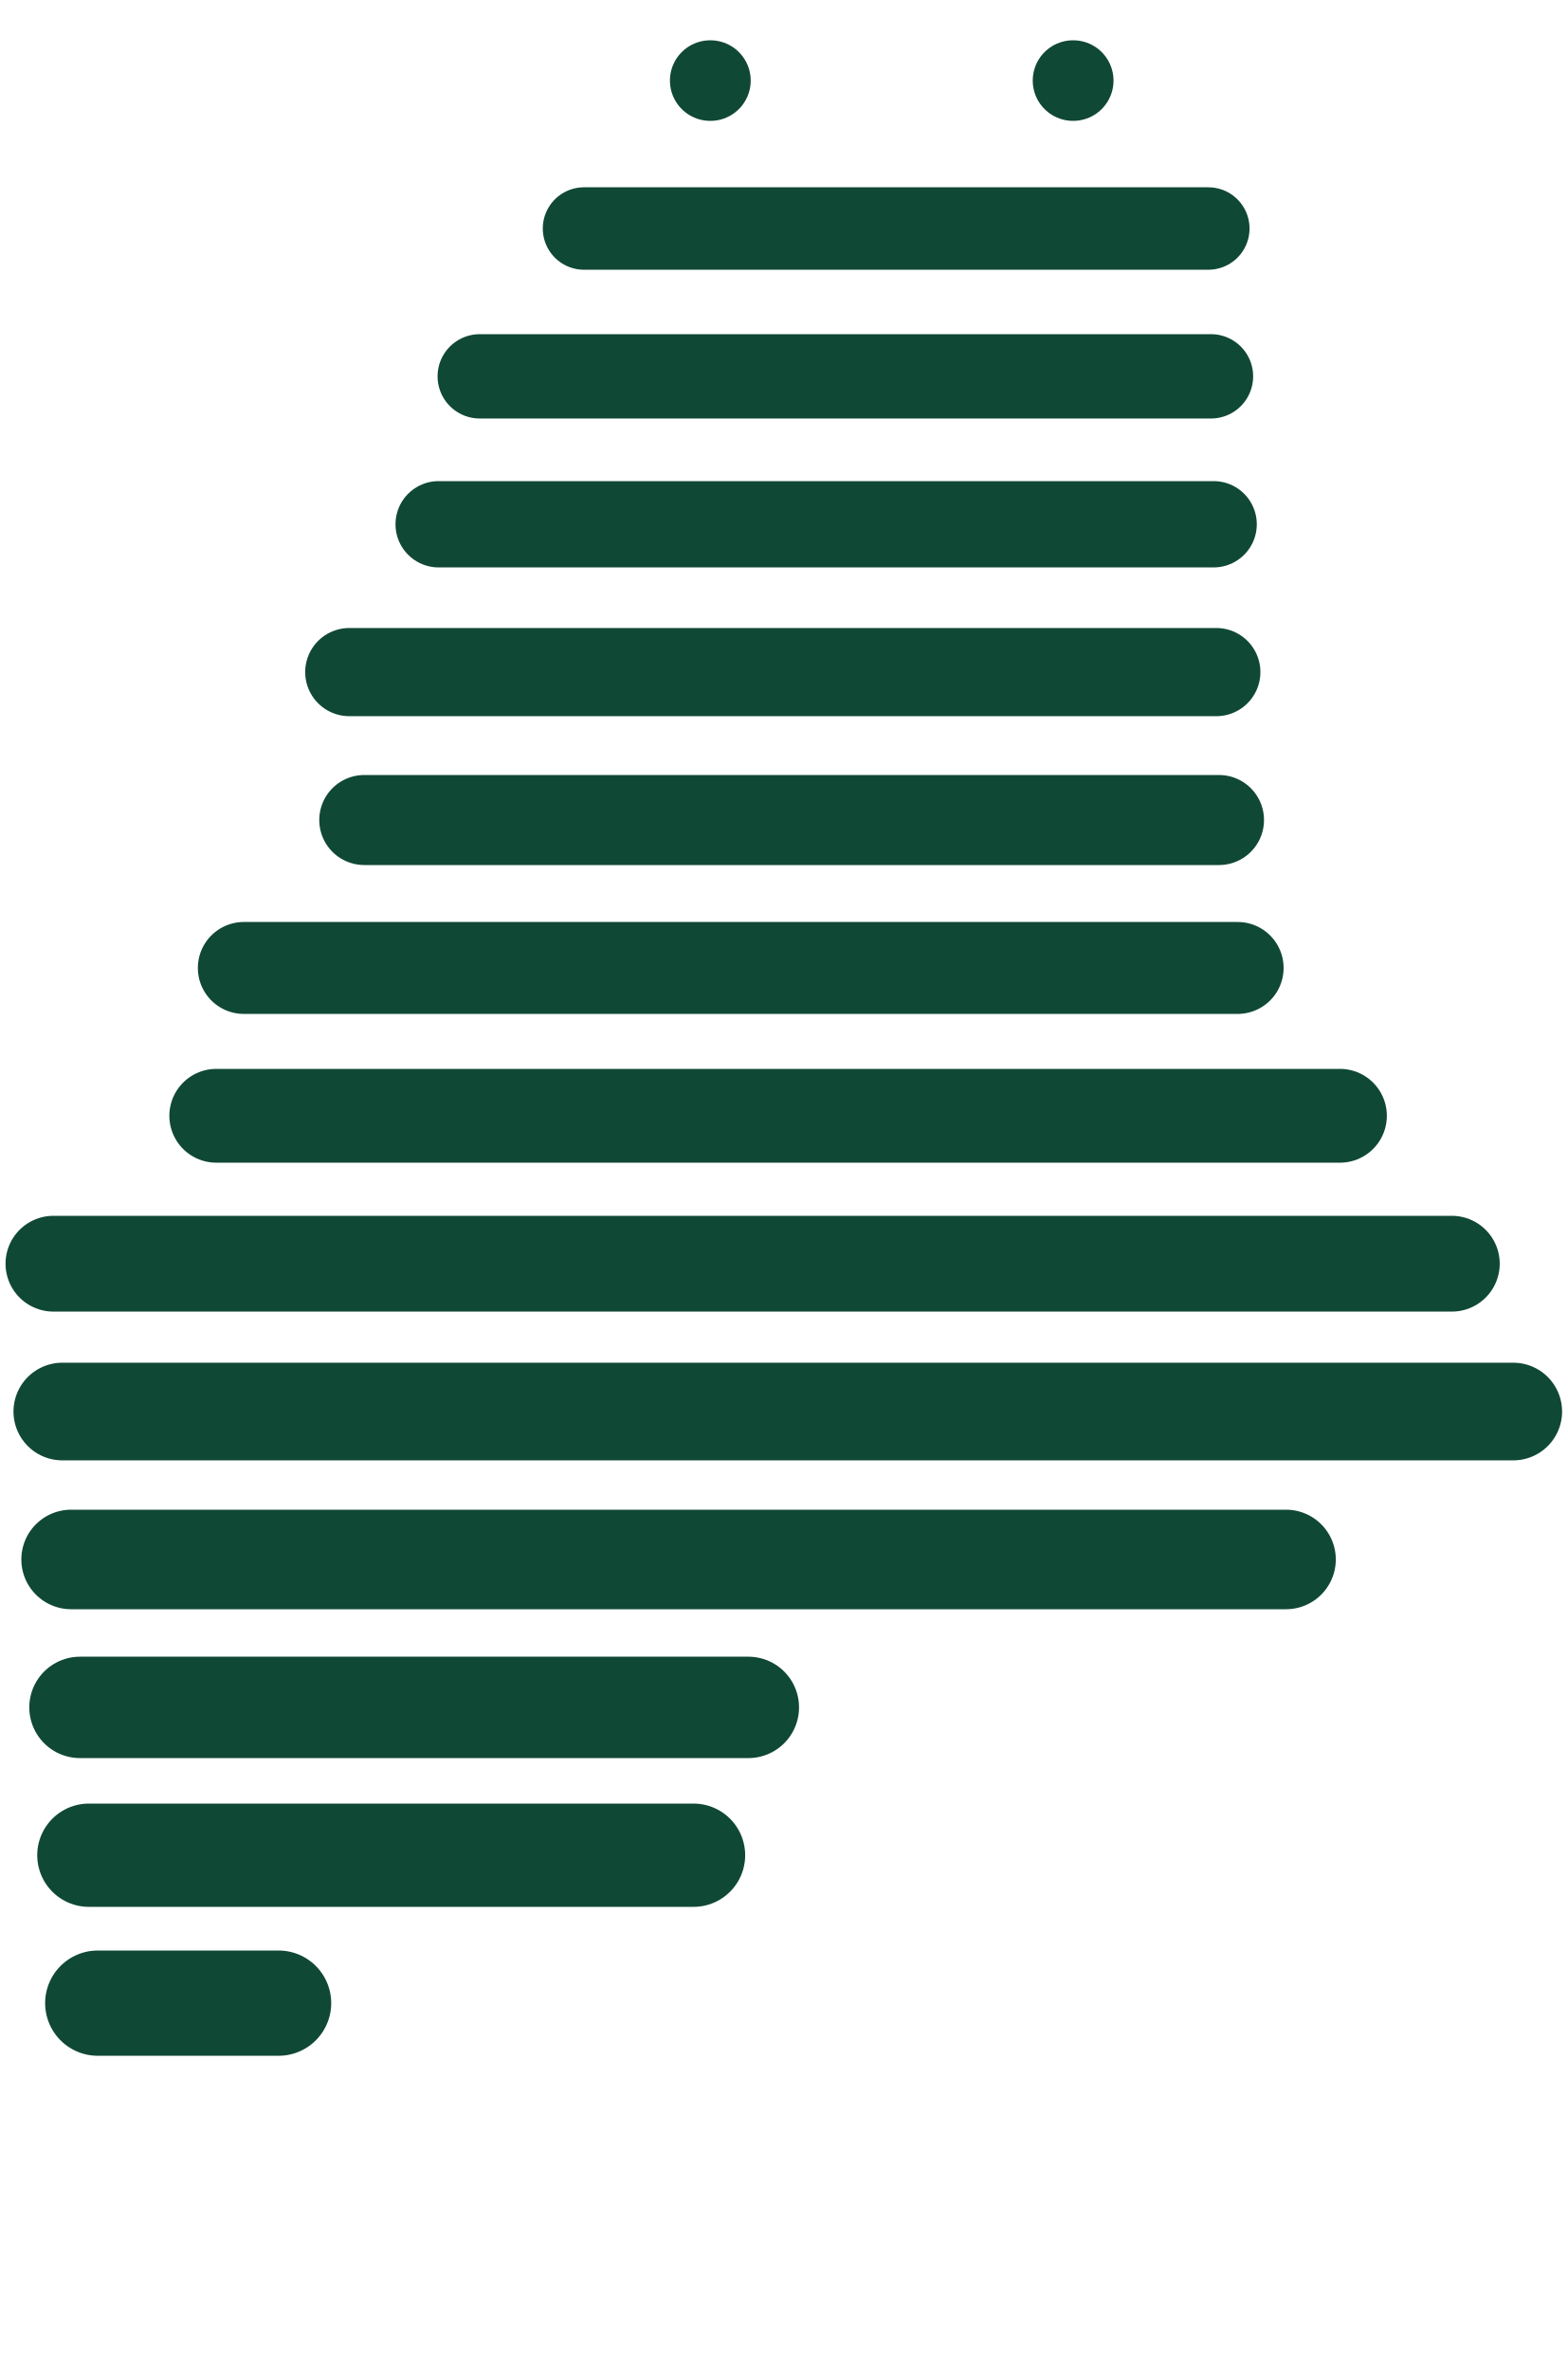
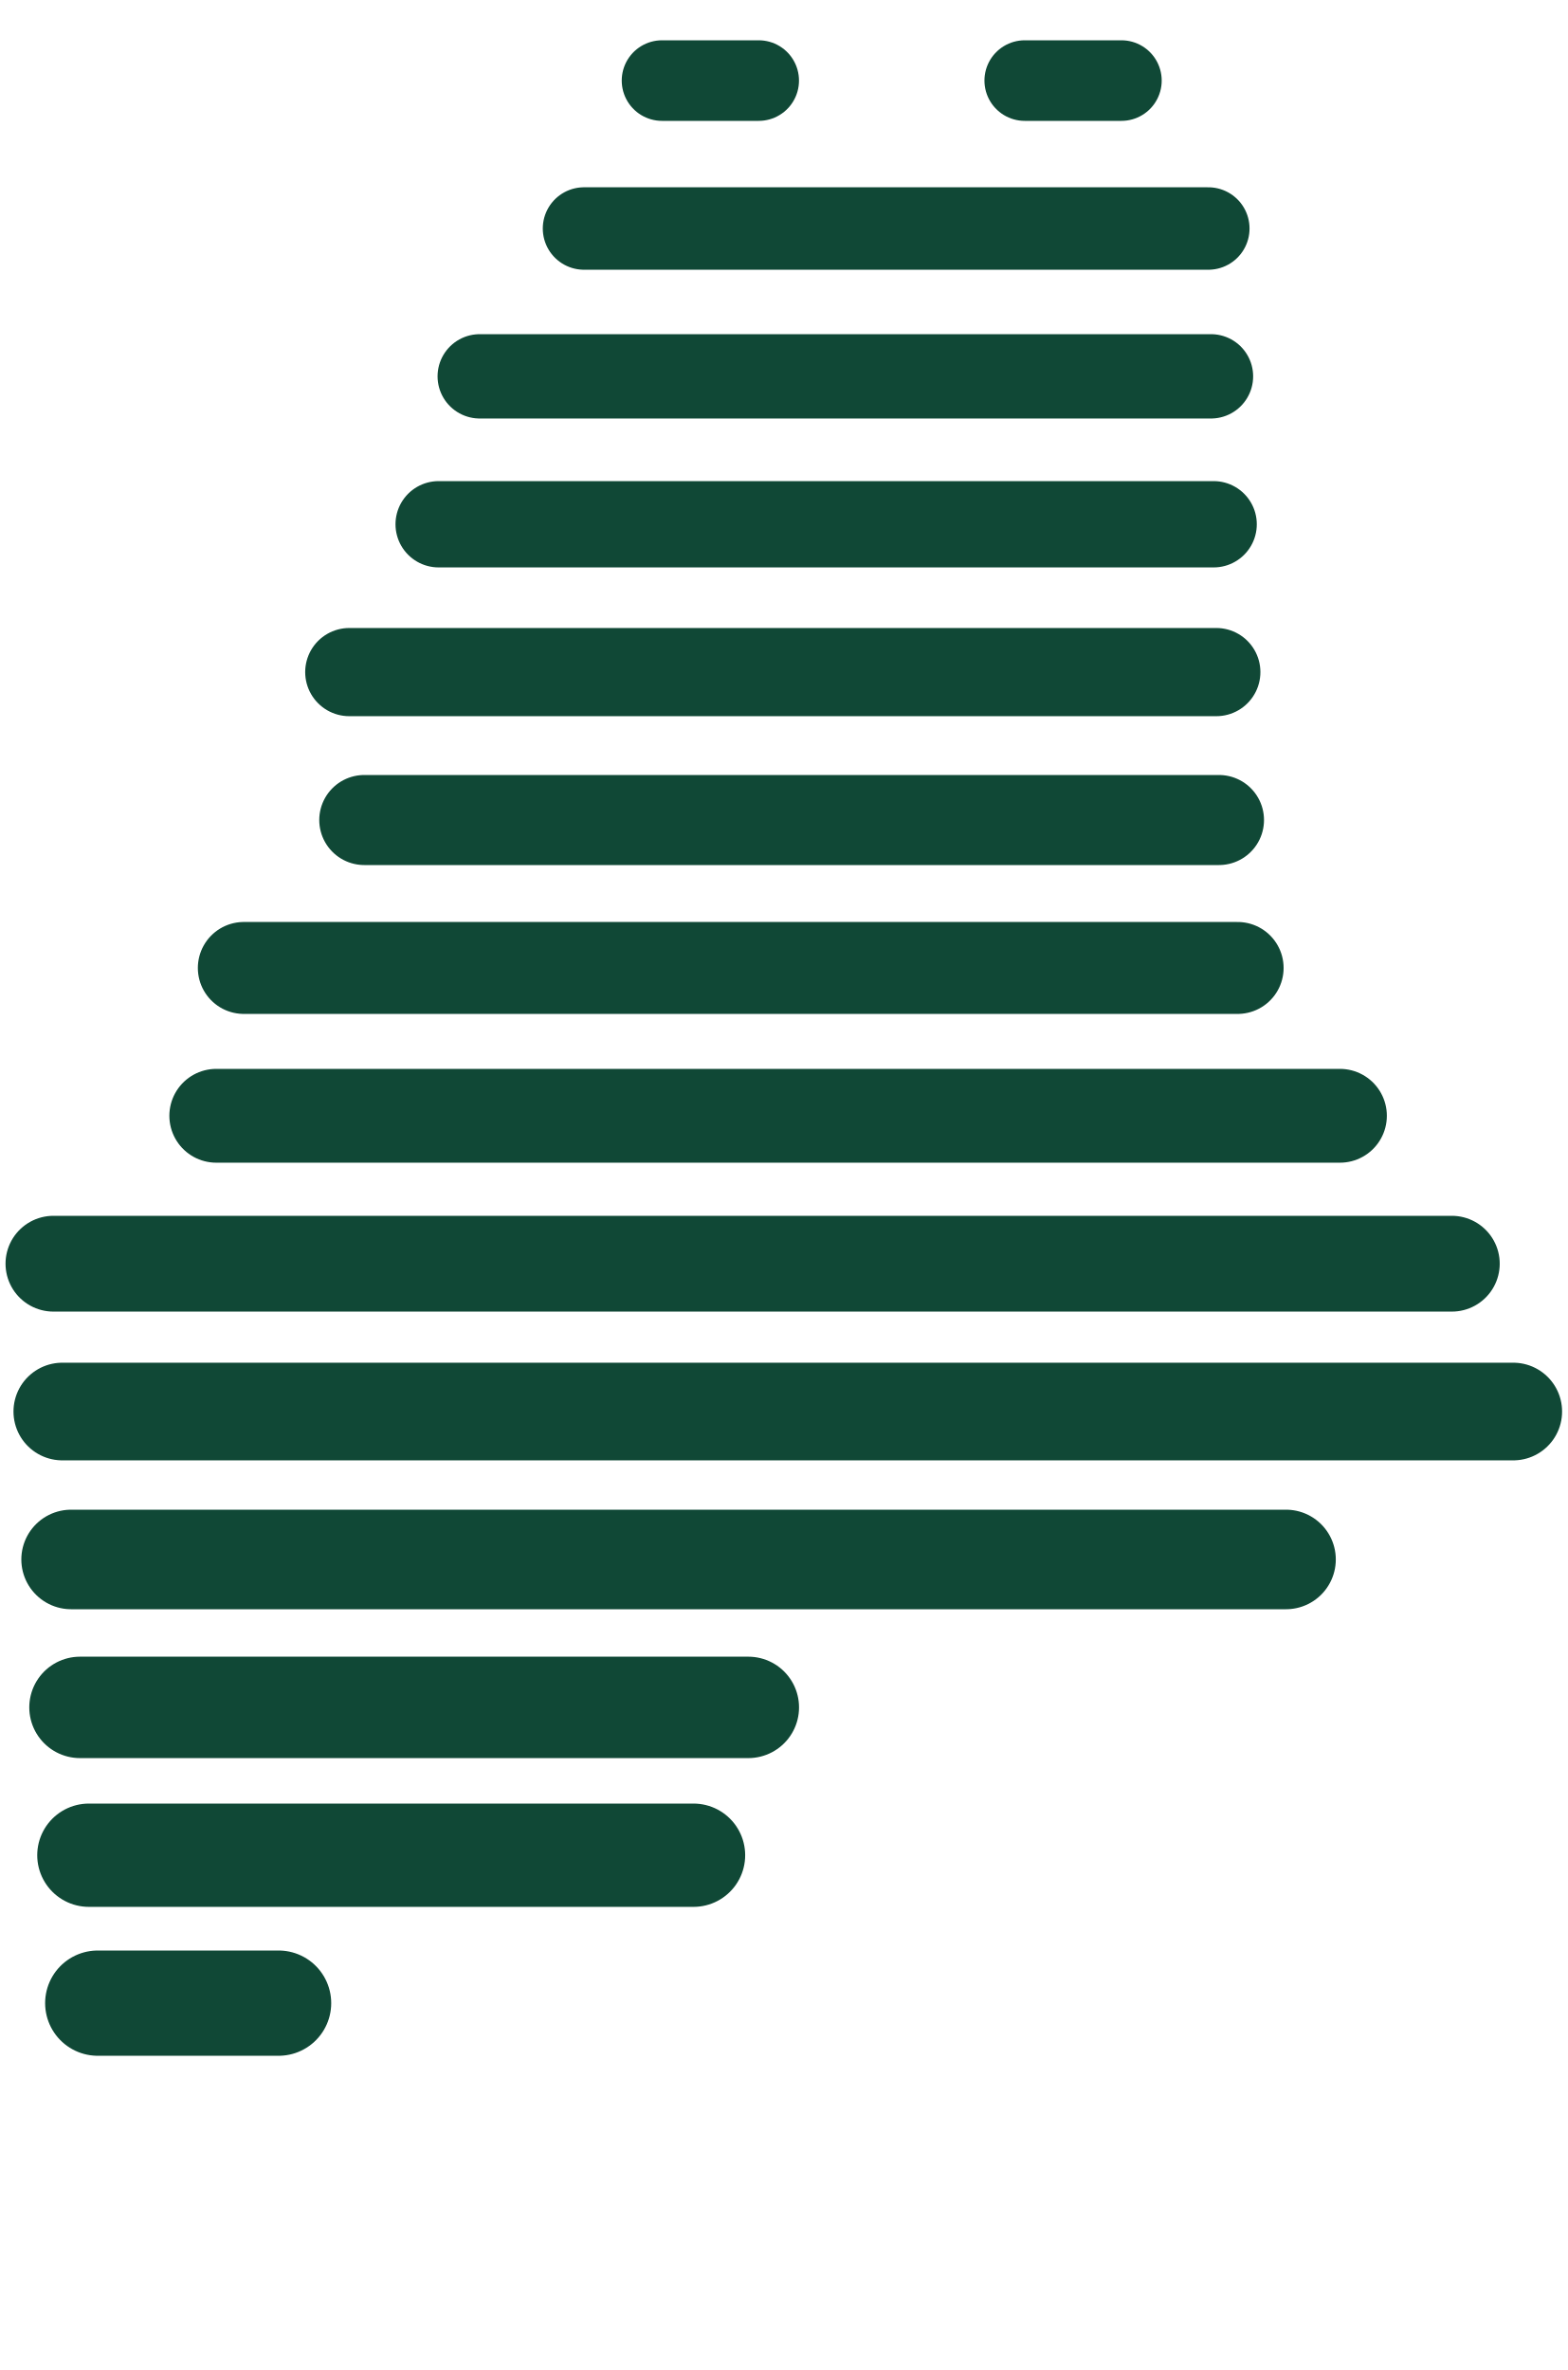
<svg xmlns="http://www.w3.org/2000/svg" viewBox="0 0 158.77 240" width="158.77" height="240" role="img" aria-label="Generation Maine">
-   <path d="M71.92 8.16 L71.94 8.16" stroke="#104836" stroke-width="8.16" stroke-linecap="round" fill="none" />
-   <path d="M108.66 8.16 L108.68 8.16" stroke="#104836" stroke-width="8.16" stroke-linecap="round" fill="none" />
+   <path d="M67.04 8.16 L76.83 8.16" stroke="#104836" stroke-width="8.16" stroke-linecap="round" fill="none" />
+   <path d="M103.77 8.16 L113.56 8.16" stroke="#104836" stroke-width="8.16" stroke-linecap="round" fill="none" />
  <path d="M59.14 23.14 L122.36 23.14" stroke="#104836" stroke-width="8.35" stroke-linecap="round" fill="none" />
  <path d="M48.58 38.11 L122.63 38.11" stroke="#104836" stroke-width="8.54" stroke-linecap="round" fill="none" />
  <path d="M44.42 53.09 L122.9 53.09" stroke="#104836" stroke-width="8.74" stroke-linecap="round" fill="none" />
  <path d="M35.37 68.06 L123.17 68.06" stroke="#104836" stroke-width="8.93" stroke-linecap="round" fill="none" />
  <path d="M36.89 83.04 L123.44 83.04" stroke="#104836" stroke-width="9.12" stroke-linecap="round" fill="none" />
  <path d="M24.69 98.02 L125.33 98.02" stroke="#104836" stroke-width="9.31" stroke-linecap="round" fill="none" />
  <path d="M21.9 112.99 L135.69 112.99" stroke="#104836" stroke-width="9.5" stroke-linecap="round" fill="none" />
  <path d="M5.41 127.97 L147.02 127.97" stroke="#104836" stroke-width="9.7" stroke-linecap="round" fill="none" />
  <path d="M6.31 142.94 L153.24 142.94" stroke="#104836" stroke-width="9.89" stroke-linecap="round" fill="none" />
  <path d="M7.2 157.92 L130.23 157.92" stroke="#104836" stroke-width="10.08" stroke-linecap="round" fill="none" />
  <path d="M8.1 172.9 L75.78 172.9" stroke="#104836" stroke-width="10.27" stroke-linecap="round" fill="none" />
  <path d="M9 187.87 L70.23 187.87" stroke="#104836" stroke-width="10.46" stroke-linecap="round" fill="none" />
  <path d="M9.9 202.85 L28.21 202.85" stroke="#104836" stroke-width="10.66" stroke-linecap="round" fill="none" />
</svg>
